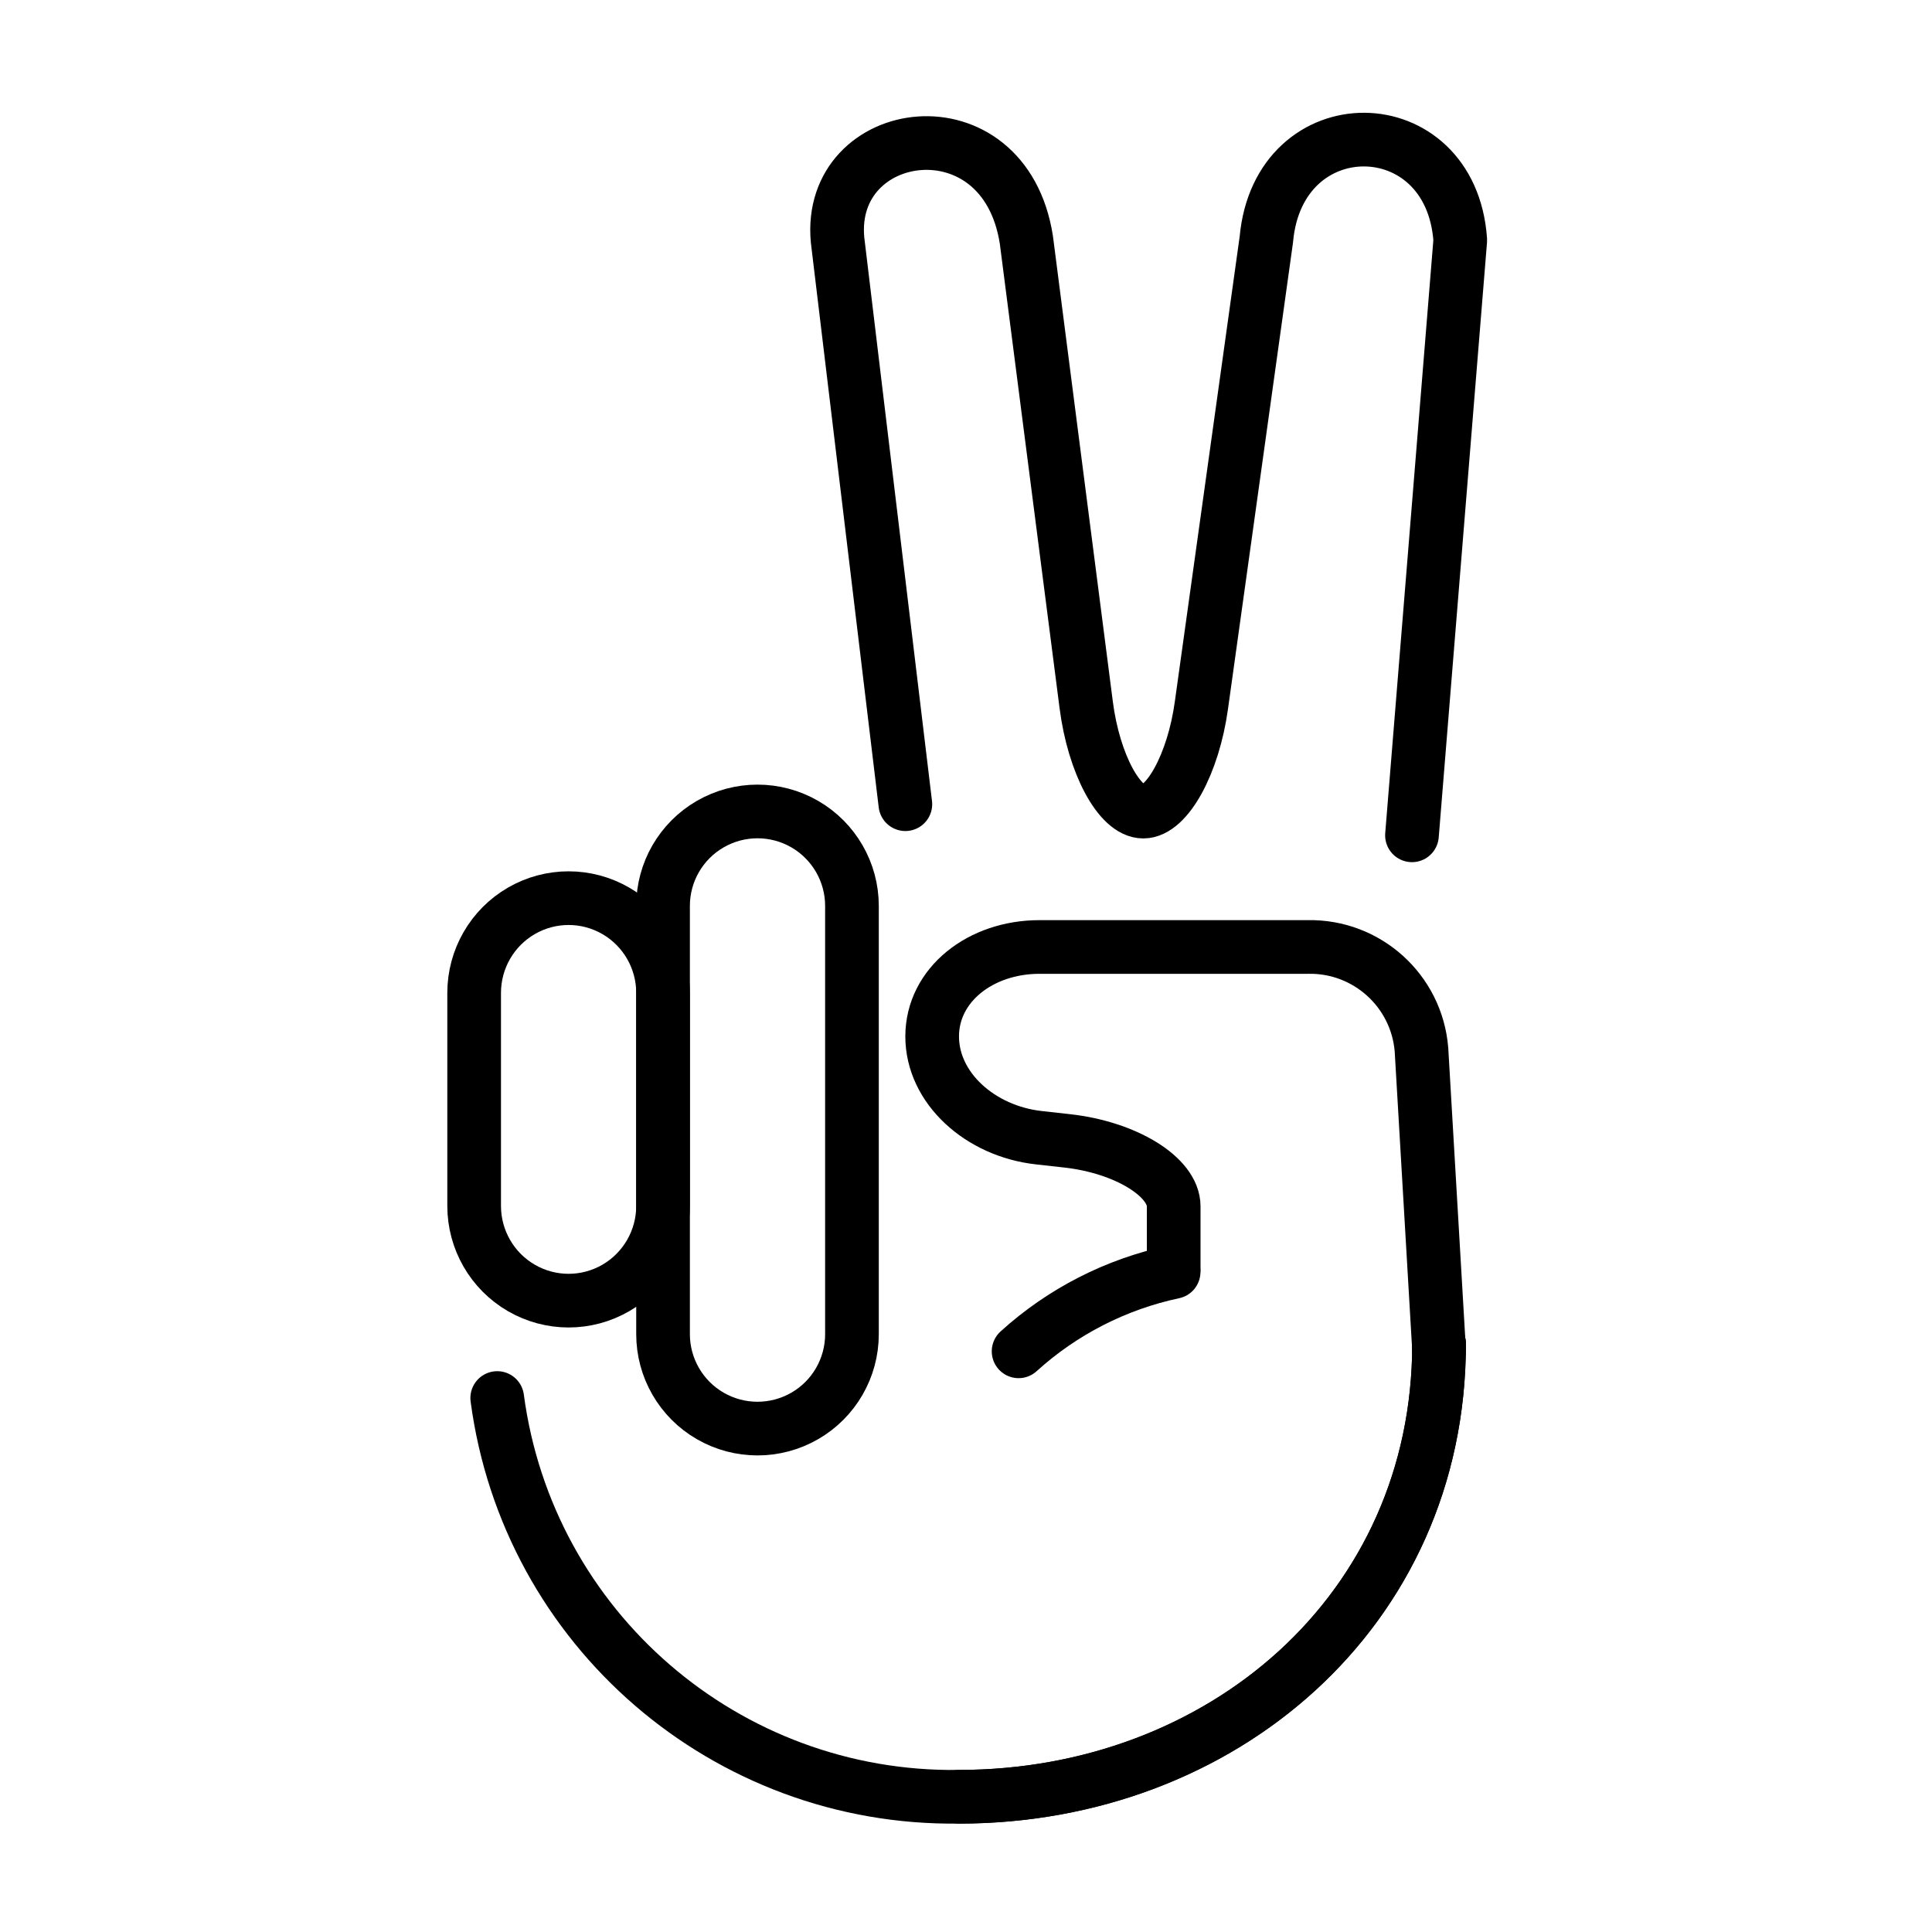
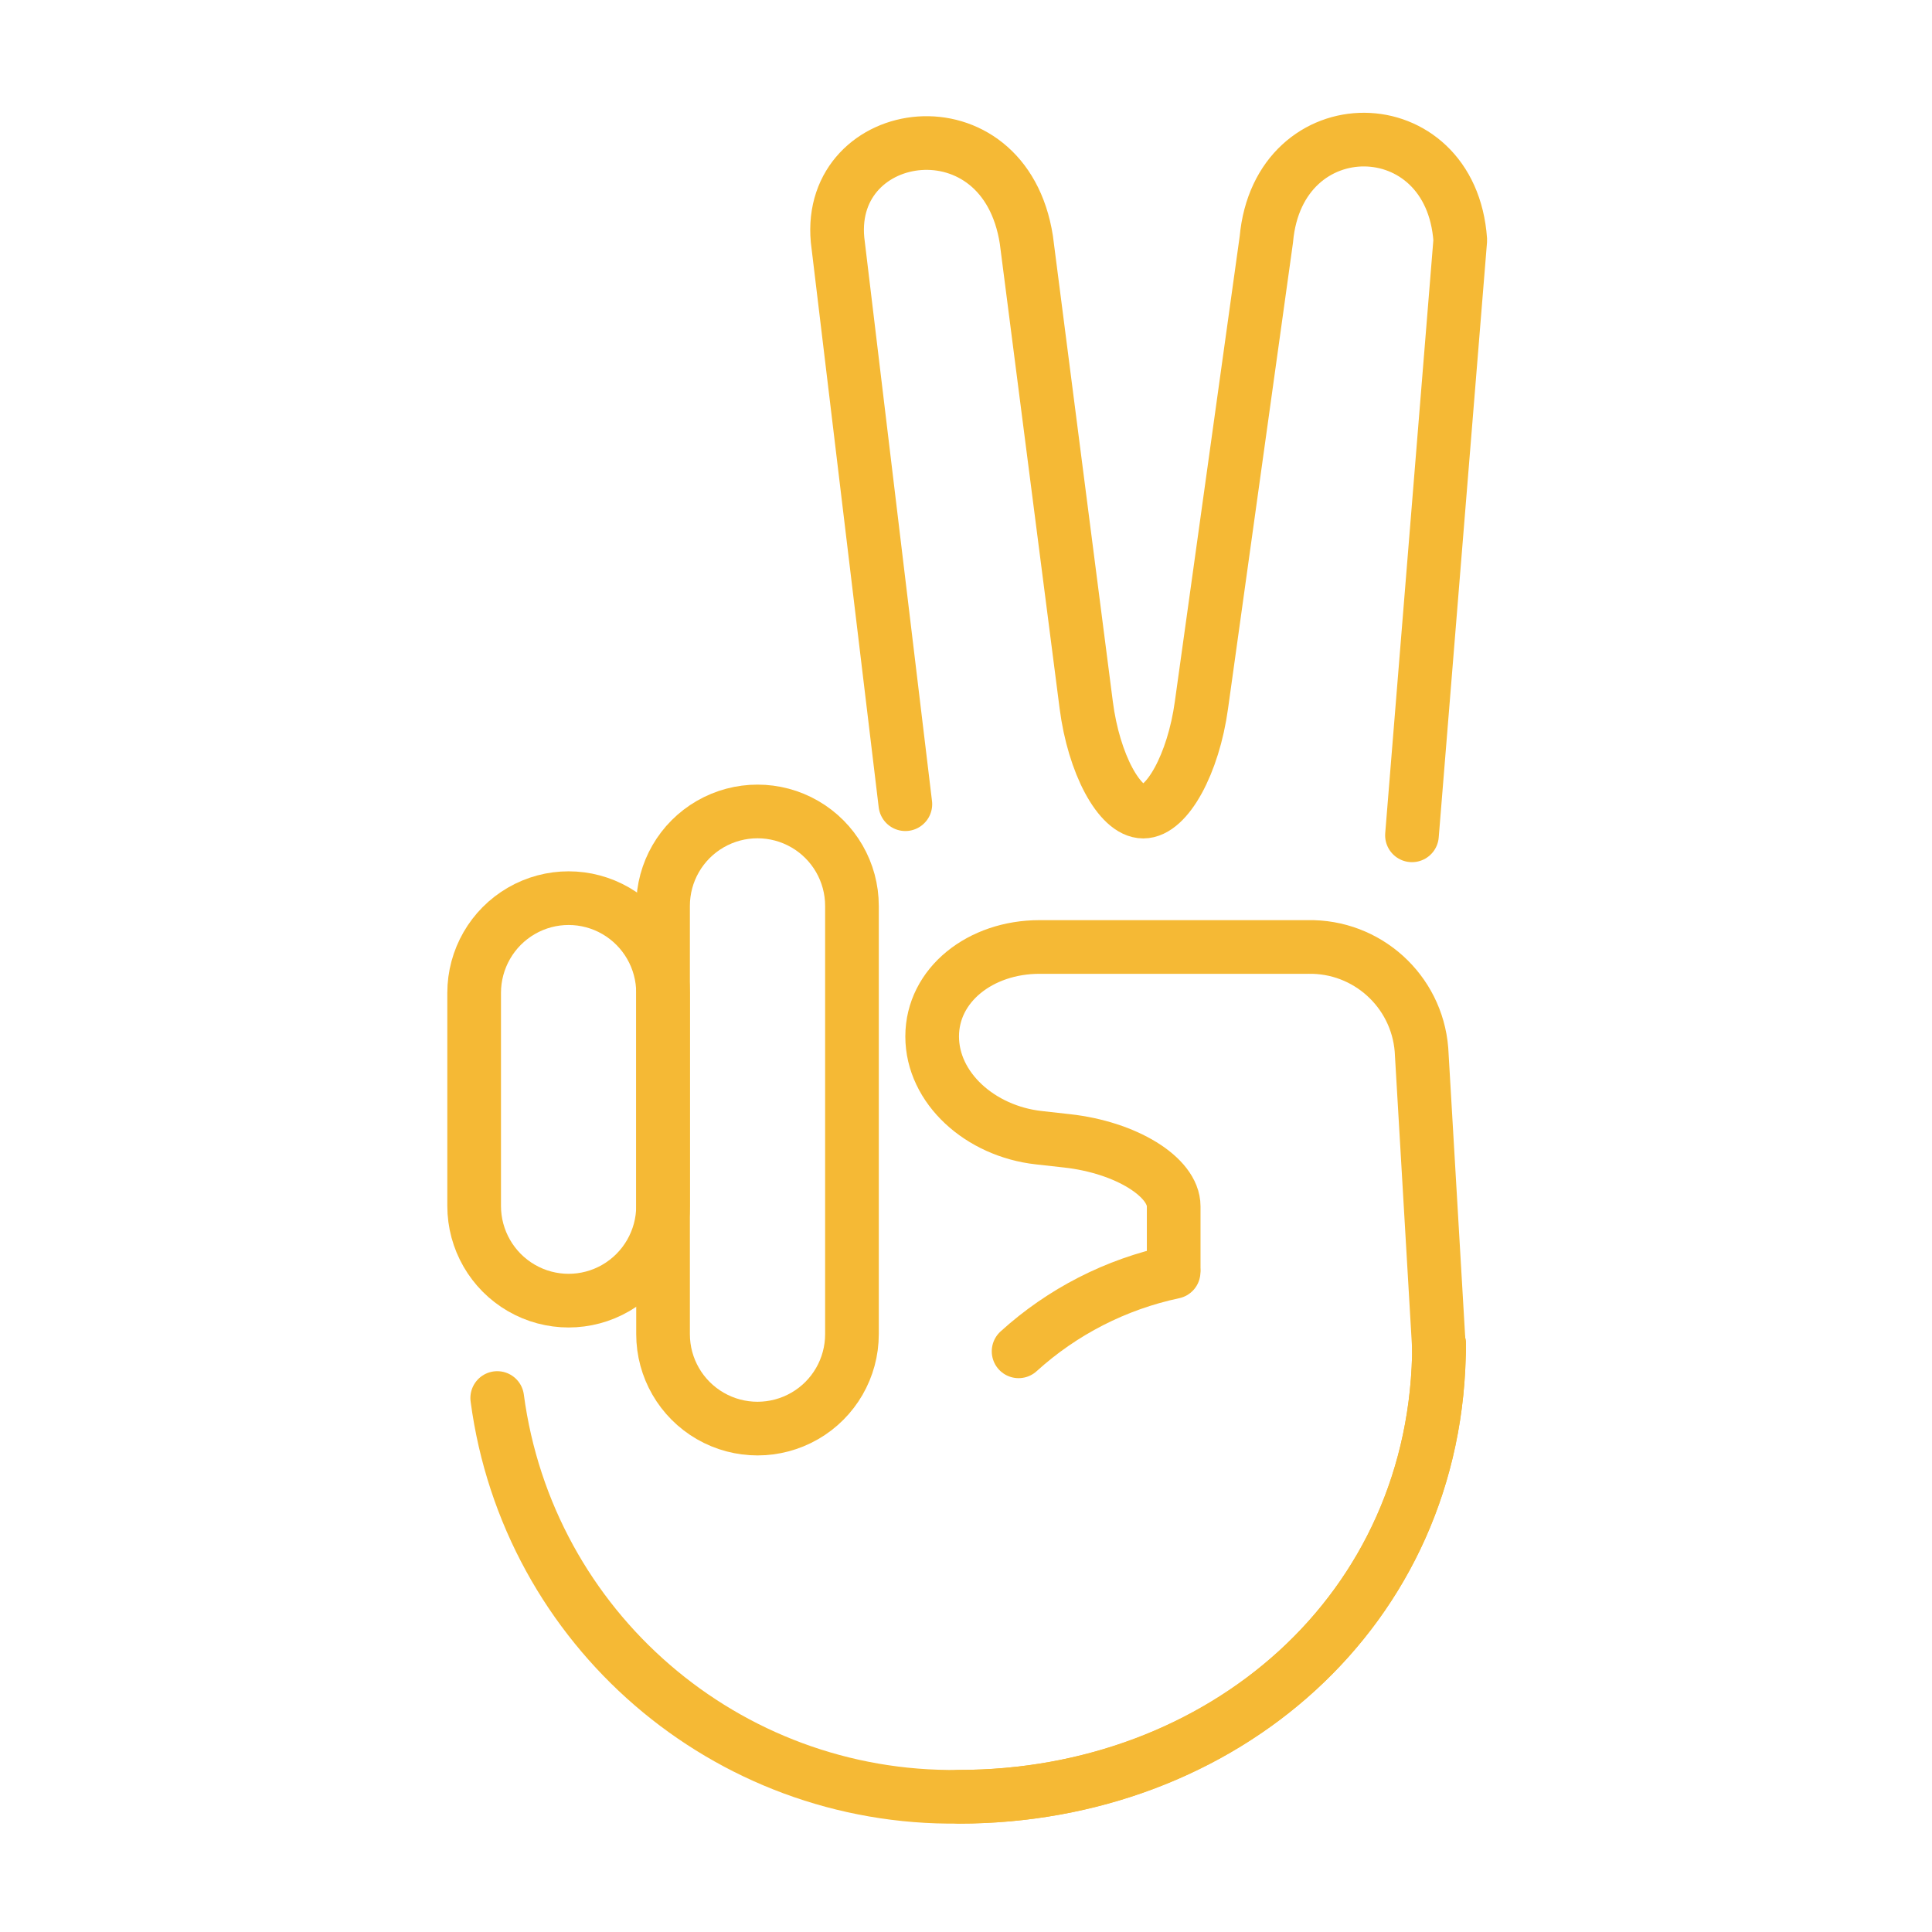
<svg xmlns="http://www.w3.org/2000/svg" id="emoji" viewBox="0 0 72 72">
  <g id="line">
-     <path fill="none" stroke="#000" stroke-linecap="round" stroke-linejoin="round" stroke-width="2" d="m52.62 31.13 1.8-22.18c-0.343-4.964-6.779-5.02-7.227-0.026l-2.42 17.36c-0.3 2.179-1.278 3.962-2.166 3.962s-1.845-1.785-2.126-3.967l-2.231-17.34c-0.82-5.278-7.439-4.322-7.037 0.001l2.527 21.03" />
-     <path fill="none" stroke="#000" stroke-linecap="round" stroke-linejoin="round" stroke-width="2" d="m53.63 50.08c0 9.872-8.02 16.88-17.89 16.88" />
-     <path fill="none" stroke="#000" stroke-linecap="round" stroke-linejoin="round" stroke-width="2" d="m43.74 47.29v-2.333c0-1.1-1.789-2.2-3.976-2.441l-1.049-0.117c-2.187-0.242-3.976-1.851-3.976-3.774s1.8-3.334 4-3.334h10c2.201-0.045 4.057 1.632 4.235 3.826l0.657 11.21" />
-     <path fill="none" stroke="#000" stroke-linecap="round" stroke-linejoin="round" stroke-width="2" d="m37.96 50.36c1.63-1.48 3.624-2.5 5.777-2.958" />
-     <path fill="none" stroke="#000" stroke-linecap="round" stroke-miterlimit="10" stroke-width="2" d="m18.53 52.1c1.142 8.6 8.539 14.98 17.21 14.86 9.667 0 17.89-6.833 17.89-16.88" />
-     <path fill="none" stroke="#000" stroke-linecap="round" stroke-linejoin="round" stroke-width="2" d="m31.75 49.72c0 1.258-0.671 2.42-1.76 3.048s-2.431 0.629-3.52 0-1.76-1.791-1.76-3.048v-15.96c0-1.258 0.671-2.42 1.76-3.048s2.431-0.629 3.52 0c1.089 0.629 1.76 1.791 1.76 3.049z" paint-order="normal" />
-     <path fill="none" stroke="#000" stroke-linecap="round" stroke-linejoin="round" stroke-width="2" d="m24.71 44.94c0 1.262-0.671 2.427-1.76 3.058s-2.431 0.631-3.52 0c-1.089-0.631-1.76-1.796-1.76-3.058v-7.937c0-1.262 0.671-2.427 1.76-3.058 1.089-0.631 2.431-0.631 3.52 0s1.76 1.796 1.76 3.058z" paint-order="normal" />
+     <path fill="none" stroke="#F5B935" stroke-linecap="round" stroke-linejoin="round" stroke-width="2" d="m52.62 31.13 1.8-22.18c-0.343-4.964-6.779-5.02-7.227-0.026l-2.42 17.36c-0.3 2.179-1.278 3.962-2.166 3.962s-1.845-1.785-2.126-3.967l-2.231-17.34c-0.82-5.278-7.439-4.322-7.037 0.001l2.527 21.03" />
+     <path fill="none" stroke="#F5B935" stroke-linecap="round" stroke-linejoin="round" stroke-width="2" d="m53.63 50.08c0 9.872-8.02 16.88-17.89 16.88" />
+     <path fill="none" stroke="#F5B935" stroke-linecap="round" stroke-linejoin="round" stroke-width="2" d="m43.74 47.29v-2.333c0-1.1-1.789-2.2-3.976-2.441l-1.049-0.117c-2.187-0.242-3.976-1.851-3.976-3.774s1.8-3.334 4-3.334h10c2.201-0.045 4.057 1.632 4.235 3.826l0.657 11.21" />
+     <path fill="none" stroke="#F5B935" stroke-linecap="round" stroke-linejoin="round" stroke-width="2" d="m37.96 50.36c1.63-1.48 3.624-2.5 5.777-2.958" />
+     <path fill="none" stroke="#F5B935" stroke-linecap="round" stroke-miterlimit="10" stroke-width="2" d="m18.53 52.1c1.142 8.6 8.539 14.98 17.21 14.86 9.667 0 17.89-6.833 17.89-16.88" />
+     <path fill="none" stroke="#F5B935" stroke-linecap="round" stroke-linejoin="round" stroke-width="2" d="m31.75 49.72c0 1.258-0.671 2.42-1.76 3.048s-2.431 0.629-3.52 0-1.76-1.791-1.76-3.048v-15.96c0-1.258 0.671-2.42 1.76-3.048s2.431-0.629 3.52 0c1.089 0.629 1.76 1.791 1.76 3.049z" paint-order="normal" />
+     <path fill="none" stroke="#F5B935" stroke-linecap="round" stroke-linejoin="round" stroke-width="2" d="m24.71 44.94c0 1.262-0.671 2.427-1.76 3.058s-2.431 0.631-3.52 0c-1.089-0.631-1.76-1.796-1.76-3.058v-7.937c0-1.262 0.671-2.427 1.76-3.058 1.089-0.631 2.431-0.631 3.52 0s1.76 1.796 1.76 3.058z" paint-order="normal" />
  </g>
</svg>
